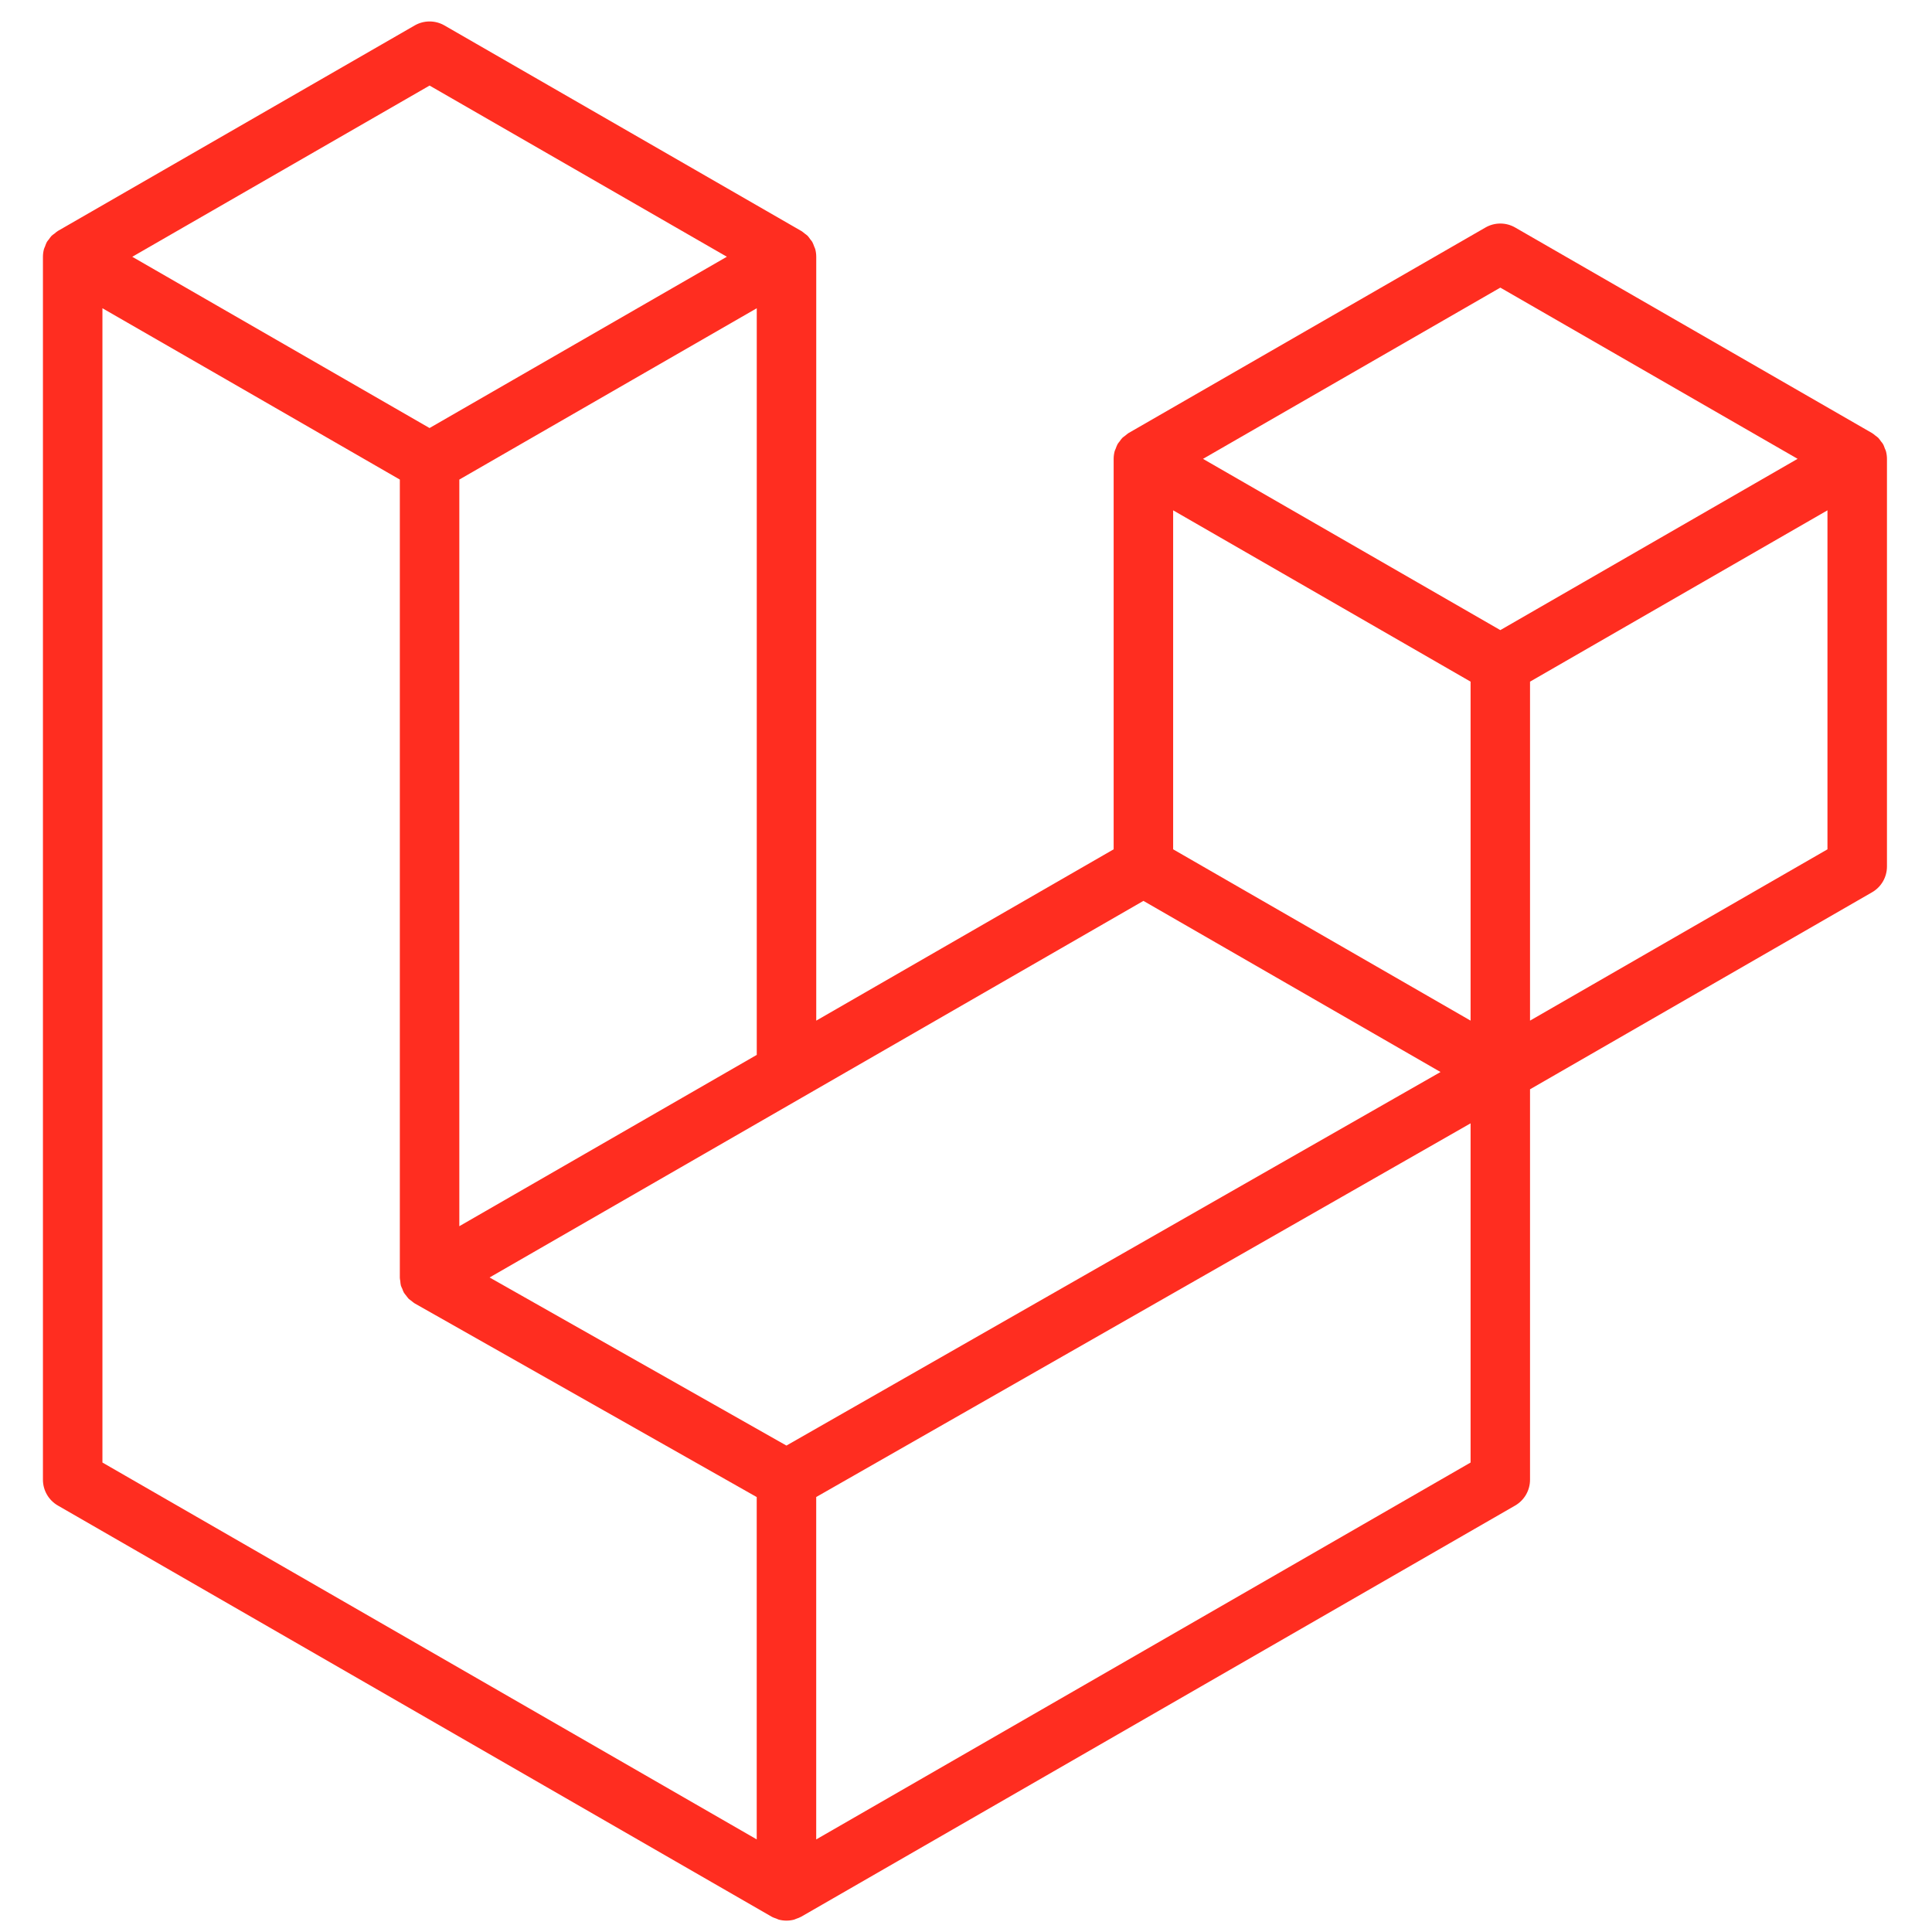
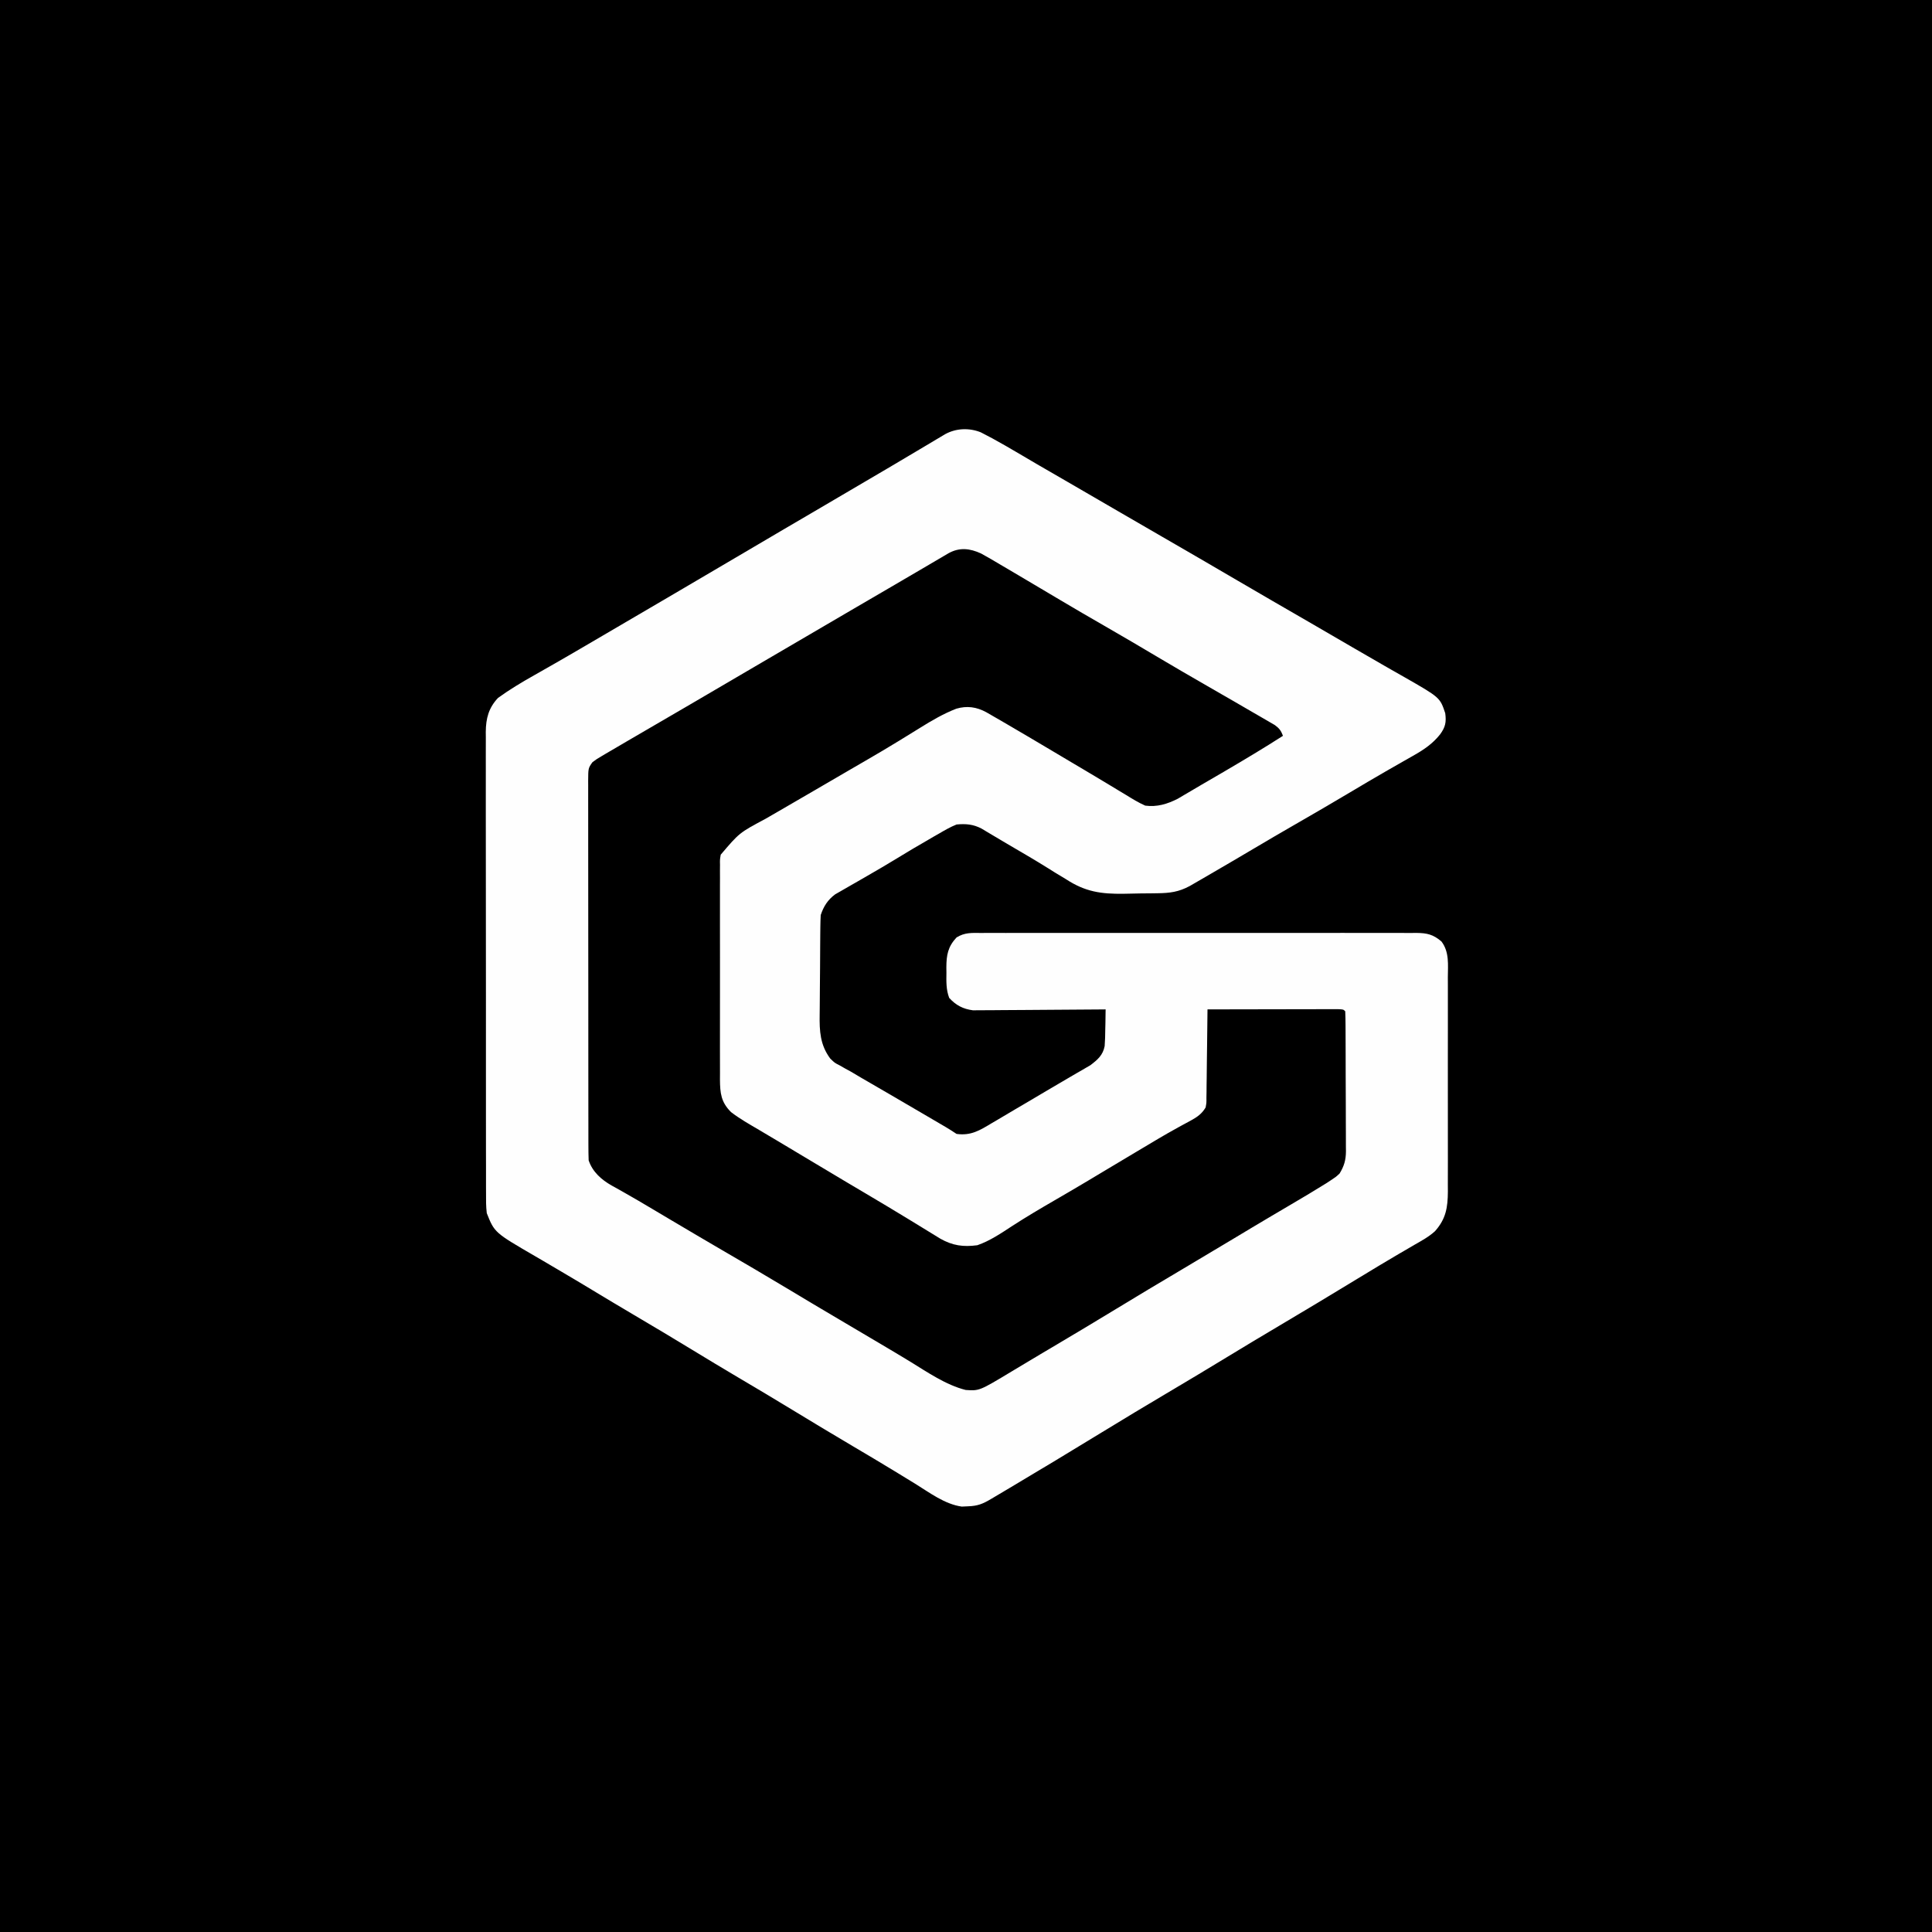
- <svg xmlns="http://www.w3.org/2000/svg" width="166" height="166" viewBox="0 0 166 166" fill="none">
-   <path fill-rule="evenodd" clip-rule="evenodd" d="M162.041 38.759C162.099 38.977 162.129 39.201 162.13 39.426V74.452C162.13 74.902 162.011 75.344 161.786 75.733C161.561 76.122 161.237 76.444 160.847 76.668L131.462 93.594V127.141C131.462 128.054 130.977 128.897 130.186 129.357L68.847 164.683C68.707 164.763 68.554 164.814 68.401 164.868C68.343 164.887 68.289 164.922 68.228 164.938C67.8 165.051 67.349 165.051 66.92 164.938C66.85 164.919 66.786 164.881 66.719 164.855C66.579 164.804 66.432 164.76 66.298 164.683L4.972 129.357C4.583 129.133 4.259 128.81 4.034 128.421C3.808 128.032 3.69 127.591 3.689 127.141L3.689 22.063C3.689 21.834 3.721 21.61 3.779 21.393C3.798 21.32 3.843 21.253 3.868 21.179C3.916 21.045 3.961 20.908 4.031 20.783C4.079 20.7 4.149 20.633 4.206 20.557C4.28 20.454 4.347 20.349 4.433 20.26C4.506 20.186 4.602 20.132 4.685 20.068C4.778 19.992 4.861 19.909 4.966 19.848L35.633 2.185C36.022 1.961 36.462 1.844 36.91 1.844C37.358 1.844 37.798 1.961 38.186 2.185L68.851 19.848H68.857C68.959 19.912 69.045 19.992 69.138 20.065C69.221 20.129 69.313 20.186 69.387 20.257C69.476 20.349 69.54 20.454 69.616 20.557C69.671 20.633 69.744 20.7 69.789 20.783C69.862 20.911 69.904 21.045 69.955 21.179C69.98 21.253 70.025 21.32 70.044 21.396C70.103 21.614 70.133 21.838 70.133 22.063V87.694L95.686 72.974V39.423C95.686 39.2 95.718 38.973 95.775 38.759C95.798 38.683 95.839 38.615 95.865 38.542C95.916 38.408 95.96 38.271 96.031 38.146C96.079 38.063 96.149 37.996 96.203 37.92C96.279 37.818 96.343 37.712 96.433 37.623C96.506 37.549 96.599 37.495 96.681 37.431C96.777 37.355 96.86 37.272 96.962 37.211L127.633 19.548C128.021 19.324 128.461 19.206 128.91 19.206C129.358 19.206 129.798 19.324 130.186 19.548L160.85 37.211C160.959 37.275 161.042 37.355 161.137 37.428C161.217 37.492 161.31 37.549 161.383 37.62C161.473 37.712 161.536 37.818 161.613 37.92C161.67 37.996 161.741 38.063 161.785 38.146C161.859 38.271 161.9 38.408 161.951 38.542C161.98 38.615 162.021 38.683 162.041 38.759ZM157.018 72.974V43.848L146.287 50.028L131.462 58.568V87.694L157.021 72.974H157.018ZM126.354 125.663V96.518L111.771 104.85L70.13 128.626V158.046L126.354 125.663ZM8.801 26.485V125.663L65.018 158.043V128.629L35.649 112L35.64 111.994L35.627 111.988C35.528 111.93 35.445 111.847 35.353 111.777C35.273 111.713 35.18 111.662 35.11 111.592L35.104 111.582C35.021 111.502 34.963 111.403 34.893 111.314C34.829 111.228 34.753 111.154 34.702 111.065L34.699 111.055C34.641 110.96 34.606 110.845 34.565 110.736C34.523 110.64 34.469 110.551 34.443 110.449C34.411 110.328 34.405 110.197 34.392 110.072C34.379 109.976 34.354 109.881 34.354 109.785V109.778V41.205L19.532 32.662L8.801 26.485ZM36.913 7.35L11.364 22.063L36.907 36.777L62.453 22.06L36.907 7.35H36.913ZM50.2 99.174L65.022 90.637V26.485L54.291 32.665L39.466 41.205V105.357L50.2 99.174ZM128.91 24.713L103.363 39.426L128.91 54.14L154.453 39.423L128.91 24.713ZM126.354 58.568L111.529 50.028L100.798 43.848V72.974L115.619 81.511L126.354 87.694V58.568ZM67.571 124.205L105.042 102.803L123.772 92.109L98.245 77.405L68.854 94.334L42.066 109.762L67.571 124.205Z" fill="#FF2D20" />
+ <svg xmlns="http://www.w3.org/2000/svg" version="1.1" width="1024" height="1024">
+   <path d="M0 0 C337.92 0 675.84 0 1024 0 C1024 337.92 1024 675.84 1024 1024 C686.08 1024 348.16 1024 0 1024 C0 686.08 0 348.16 0 0 Z " fill="#000000" transform="translate(0,0)" />
+   <path d="M0 0 C0.943 0.494 1.886 0.987 2.858 1.496 C4.426 2.316 4.426 2.316 6.027 3.153 C10.84 5.781 15.582 8.512 20.299 11.309 C22.405 12.547 24.512 13.786 26.619 15.023 C27.697 15.657 28.775 16.292 29.886 16.945 C35.299 20.116 40.737 23.243 46.174 26.371 C55.513 31.75 64.83 37.164 74.135 42.602 C81.467 46.883 88.817 51.133 96.174 55.371 C109.524 63.062 122.831 70.826 136.133 78.601 C148.555 85.86 160.996 93.084 173.463 100.265 C181.692 105.009 189.902 109.785 198.1 114.584 C203.442 117.708 208.798 120.806 214.174 123.871 C215.354 124.545 216.533 125.22 217.713 125.895 C219.955 127.175 222.2 128.451 224.448 129.723 C243.404 140.562 243.404 140.562 246.174 148.871 C246.827 153.631 246.258 156.25 243.487 160.059 C239.756 164.791 235.156 168.026 229.948 170.98 C228.421 171.853 228.421 171.853 226.864 172.742 C225.223 173.672 225.223 173.672 223.549 174.621 C221.191 175.967 218.835 177.317 216.479 178.668 C215.874 179.014 215.27 179.36 214.647 179.717 C208.283 183.369 201.977 187.116 195.674 190.871 C185.693 196.81 175.661 202.651 165.592 208.438 C158.758 212.369 151.954 216.347 145.174 220.371 C137.423 224.966 129.654 229.528 121.858 234.046 C120.15 235.036 118.444 236.03 116.739 237.023 C115.695 237.627 114.652 238.23 113.576 238.852 C112.653 239.387 111.73 239.922 110.779 240.473 C104.837 243.661 100.222 244.226 93.553 244.312 C92.617 244.326 91.68 244.34 90.716 244.354 C88.733 244.377 86.75 244.395 84.767 244.406 C81.777 244.433 78.79 244.508 75.801 244.584 C63.716 244.748 55.39 243.546 45.174 236.871 C43.174 235.663 41.174 234.454 39.174 233.246 C37.598 232.254 37.598 232.254 35.99 231.242 C28.325 226.437 20.473 221.929 12.675 217.345 C10.522 216.076 8.376 214.799 6.233 213.516 C5.182 212.89 4.131 212.265 3.049 211.621 C1.746 210.84 1.746 210.84 0.416 210.043 C-3.977 207.747 -7.875 207.406 -12.826 207.871 C-16.063 209.16 -19.01 210.865 -22.013 212.621 C-22.889 213.118 -23.765 213.616 -24.667 214.128 C-32.282 218.48 -39.807 222.986 -47.299 227.547 C-50.871 229.714 -54.469 231.83 -58.093 233.911 C-60.564 235.331 -63.03 236.761 -65.497 238.191 C-66.705 238.888 -67.915 239.58 -69.129 240.267 C-70.837 241.234 -72.535 242.22 -74.232 243.207 C-75.215 243.77 -76.198 244.332 -77.211 244.912 C-81.135 247.852 -83.285 251.248 -84.826 255.871 C-84.94 257.949 -84.995 260.031 -85.019 262.112 C-85.035 263.4 -85.051 264.689 -85.067 266.017 C-85.079 267.428 -85.09 268.839 -85.099 270.25 C-85.107 271.319 -85.107 271.319 -85.115 272.41 C-85.142 276.189 -85.162 279.968 -85.176 283.746 C-85.189 286.859 -85.217 289.971 -85.258 293.083 C-85.308 296.854 -85.332 300.624 -85.339 304.395 C-85.346 305.824 -85.361 307.254 -85.385 308.683 C-85.524 317.433 -85.142 324.636 -79.826 331.871 C-77.44 334.217 -77.44 334.217 -74.693 335.598 C-73.729 336.15 -72.764 336.702 -71.77 337.271 C-70.799 337.799 -69.827 338.327 -68.826 338.871 C-67.055 339.917 -65.287 340.966 -63.521 342.02 C-61.666 343.097 -59.809 344.173 -57.951 345.246 C-55.866 346.457 -53.781 347.668 -51.697 348.879 C-50.597 349.517 -49.498 350.156 -48.365 350.813 C-42.557 354.188 -36.761 357.582 -30.965 360.978 C-29.039 362.106 -27.111 363.234 -25.184 364.361 C-23.995 365.057 -22.807 365.753 -21.619 366.449 C-20.572 367.062 -19.526 367.674 -18.448 368.306 C-16.542 369.443 -14.672 370.64 -12.826 371.871 C-5.224 372.908 -0.601 370.043 5.799 366.184 C6.801 365.598 7.803 365.012 8.835 364.408 C11.958 362.578 15.066 360.725 18.174 358.871 C20.07 357.757 21.967 356.645 23.865 355.535 C27.511 353.399 31.147 351.248 34.776 349.082 C38.443 346.893 42.126 344.736 45.823 342.598 C47.627 341.543 49.432 340.488 51.237 339.434 C52.477 338.726 52.477 338.726 53.743 338.004 C54.516 337.549 55.288 337.094 56.084 336.625 C56.756 336.236 57.428 335.848 58.12 335.448 C61.963 332.498 64.733 330.162 65.664 325.324 C65.889 322.373 65.969 319.456 65.987 316.496 C66.012 315.474 66.037 314.452 66.063 313.398 C66.121 310.889 66.158 308.381 66.174 305.871 C65.263 305.88 64.351 305.889 63.412 305.898 C54.805 305.978 46.199 306.039 37.592 306.078 C33.167 306.099 28.743 306.127 24.318 306.173 C20.045 306.216 15.773 306.24 11.5 306.251 C9.873 306.258 8.246 306.272 6.619 306.294 C4.333 306.323 2.048 306.327 -0.238 306.325 C-1.537 306.334 -2.836 306.343 -4.175 306.352 C-9.376 305.667 -13.146 303.712 -16.74 299.773 C-18.396 295.348 -18.259 291.118 -18.201 286.434 C-18.213 285.505 -18.224 284.576 -18.236 283.619 C-18.208 277.093 -17.441 272.672 -12.838 267.741 C-8.515 265.057 -4.845 265.316 0.15 265.363 C1.163 265.357 2.176 265.351 3.219 265.344 C6.617 265.328 10.014 265.341 13.412 265.354 C15.846 265.348 18.281 265.341 20.715 265.332 C26.643 265.316 32.572 265.318 38.5 265.33 C43.319 265.339 48.137 265.34 52.956 265.336 C53.985 265.335 53.985 265.335 55.034 265.334 C56.428 265.333 57.821 265.331 59.215 265.33 C72.281 265.319 85.347 265.332 98.413 265.353 C109.622 265.371 120.83 265.368 132.039 265.35 C145.057 265.328 158.075 265.32 171.093 265.332 C172.481 265.333 173.87 265.335 175.258 265.336 C176.283 265.337 176.283 265.337 177.329 265.338 C182.14 265.341 186.952 265.335 191.764 265.326 C198.242 265.314 204.721 265.322 211.199 265.345 C213.579 265.351 215.958 265.349 218.337 265.34 C221.582 265.33 224.826 265.343 228.071 265.363 C229.487 265.35 229.487 265.35 230.932 265.336 C236.509 265.403 239.769 266.111 244.174 269.871 C248.423 275.46 247.595 282.223 247.562 288.926 C247.57 290.9 247.57 290.9 247.578 292.914 C247.592 296.513 247.587 300.112 247.577 303.711 C247.569 307.485 247.577 311.259 247.581 315.032 C247.587 321.37 247.579 327.707 247.565 334.045 C247.549 341.361 247.554 348.677 247.571 355.994 C247.584 362.285 247.586 368.577 247.578 374.868 C247.574 378.621 247.573 382.374 247.583 386.128 C247.593 390.314 247.579 394.501 247.562 398.687 C247.568 399.924 247.574 401.161 247.581 402.436 C247.518 410.878 246.573 416.879 240.763 423.419 C237.489 426.41 233.633 428.496 229.799 430.684 C227.979 431.749 226.158 432.814 224.338 433.879 C223.449 434.394 222.56 434.908 221.644 435.438 C218.468 437.281 215.32 439.165 212.174 441.059 C211.597 441.405 211.019 441.751 210.424 442.107 C206.322 444.568 202.233 447.051 198.147 449.539 C184.857 457.632 171.528 465.651 158.138 473.576 C148.78 479.116 139.459 484.71 130.174 490.371 C120.112 496.505 110.002 502.555 99.862 508.559 C87.889 515.648 75.972 522.822 64.101 530.082 C47.974 539.941 31.803 549.721 15.549 559.371 C14.84 559.792 14.13 560.214 13.4 560.648 C11.395 561.838 9.39 563.027 7.385 564.215 C6.784 564.571 6.184 564.928 5.565 565.295 C1.062 567.959 -1.554 569.084 -6.826 569.246 C-7.898 569.295 -8.971 569.344 -10.076 569.395 C-19.106 568.134 -27.089 562.019 -34.715 557.316 C-37.78 555.427 -40.854 553.552 -43.927 551.676 C-44.571 551.283 -45.214 550.89 -45.877 550.485 C-53.154 546.048 -60.49 541.71 -67.826 537.371 C-78.551 531.025 -89.231 524.613 -99.872 518.127 C-109.426 512.305 -119.036 506.583 -128.672 500.896 C-136.865 496.053 -145.011 491.136 -153.138 486.184 C-163.369 479.95 -173.649 473.807 -183.974 467.73 C-191.197 463.48 -198.375 459.155 -205.553 454.831 C-211.884 451.018 -218.219 447.216 -224.597 443.486 C-227.144 441.995 -229.685 440.496 -232.226 438.996 C-233.507 438.242 -234.792 437.492 -236.078 436.746 C-257.732 424.171 -257.732 424.171 -261.826 413.871 C-262.26 410.319 -262.235 406.794 -262.214 403.219 C-262.219 402.145 -262.224 401.072 -262.23 399.966 C-262.244 396.369 -262.237 392.772 -262.23 389.174 C-262.236 386.595 -262.243 384.016 -262.251 381.437 C-262.268 375.159 -262.269 368.881 -262.264 362.602 C-262.26 357.498 -262.261 352.394 -262.266 347.289 C-262.267 346.563 -262.268 345.836 -262.269 345.087 C-262.27 343.61 -262.272 342.134 -262.273 340.657 C-262.287 326.813 -262.281 312.969 -262.27 299.125 C-262.26 286.466 -262.273 273.808 -262.297 261.149 C-262.321 248.144 -262.331 235.14 -262.324 222.135 C-262.321 214.837 -262.323 207.539 -262.341 200.24 C-262.357 193.377 -262.352 186.513 -262.333 179.65 C-262.33 177.131 -262.333 174.612 -262.343 172.094 C-262.356 168.655 -262.345 165.216 -262.327 161.777 C-262.337 160.781 -262.346 159.785 -262.356 158.759 C-262.281 151.636 -260.848 146.094 -255.891 140.807 C-249.756 136.358 -243.367 132.522 -236.763 128.809 C-235.025 127.819 -233.287 126.828 -231.55 125.837 C-229.781 124.829 -228.012 123.824 -226.242 122.819 C-221.145 119.913 -216.078 116.958 -211.013 113.996 C-210.042 113.429 -209.07 112.861 -208.069 112.276 C-197.179 105.915 -186.301 99.535 -175.423 93.154 C-171.053 90.59 -166.682 88.029 -162.31 85.469 C-151.472 79.12 -140.636 72.768 -129.826 66.371 C-121.484 61.434 -113.127 56.522 -104.763 51.621 C-104.155 51.265 -103.547 50.908 -102.92 50.541 C-97.928 47.616 -92.934 44.691 -87.941 41.767 C-68.649 30.47 -68.649 30.47 -49.388 19.121 C-48.521 18.609 -47.654 18.096 -46.76 17.568 C-42.064 14.792 -37.373 12.007 -32.685 9.215 C-31.674 8.614 -30.663 8.013 -29.621 7.394 C-27.676 6.238 -25.733 5.08 -23.791 3.919 C-22.922 3.403 -22.053 2.887 -21.158 2.355 C-20.392 1.899 -19.626 1.442 -18.837 0.972 C-13.047 -2.197 -6.099 -2.436 0 0 Z " fill="#FEFEFE" transform="translate(519.8259,229.1289)" />
+   <path d="M0 0 C3.367 1.834 6.667 3.762 9.954 5.734 C11.189 6.459 12.426 7.183 13.663 7.906 C16.856 9.776 20.037 11.665 23.216 13.561 C26.14 15.303 29.071 17.034 32.001 18.765 C35.36 20.752 38.717 22.742 42.071 24.738 C49.704 29.281 57.376 33.748 65.079 38.171 C75.096 43.925 85.046 49.785 94.974 55.691 C102.641 60.245 110.347 64.728 118.079 69.171 C121.284 71.019 124.489 72.867 127.692 74.717 C130.064 76.085 132.436 77.452 134.81 78.817 C137.965 80.634 141.113 82.462 144.257 84.298 C145.462 85 146.669 85.697 147.878 86.391 C149.555 87.353 151.223 88.33 152.892 89.308 C154.324 90.139 154.324 90.139 155.786 90.987 C158.167 92.736 159.048 93.941 160.079 96.671 C150.014 103.123 139.77 109.257 129.454 115.296 C128.849 115.651 128.243 116.006 127.619 116.371 C124.047 118.463 120.469 120.543 116.887 122.618 C115.022 123.704 113.166 124.804 111.311 125.905 C110.08 126.627 108.849 127.348 107.618 128.07 C106.53 128.714 105.441 129.357 104.32 130.021 C98.762 132.852 93.305 134.49 87.079 133.671 C83.41 132.043 80.054 129.966 76.642 127.859 C75.616 127.243 74.591 126.627 73.534 125.993 C71.273 124.635 69.016 123.272 66.763 121.901 C62.853 119.528 58.921 117.193 54.985 114.863 C53.956 114.253 53.956 114.253 52.907 113.632 C51.515 112.808 50.123 111.983 48.731 111.159 C45.297 109.124 41.866 107.083 38.435 105.042 C30.332 100.225 22.225 95.415 14.079 90.671 C13.094 90.098 13.094 90.098 12.089 89.512 C10.13 88.374 8.167 87.24 6.204 86.109 C5.093 85.468 3.982 84.828 2.837 84.167 C-2.359 81.348 -7.394 80.645 -13.08 82.3 C-19.928 84.978 -26.04 88.55 -32.268 92.437 C-35.348 94.359 -38.444 96.253 -41.538 98.152 C-42.163 98.536 -42.787 98.92 -43.43 99.316 C-49.294 102.917 -55.219 106.406 -61.171 109.859 C-62.636 110.71 -62.636 110.71 -64.132 111.578 C-66.09 112.714 -68.048 113.849 -70.007 114.983 C-75.858 118.374 -81.699 121.783 -87.537 125.196 C-92.55 128.125 -97.567 131.047 -102.595 133.949 C-105.212 135.461 -107.826 136.978 -110.439 138.496 C-111.698 139.226 -112.959 139.954 -114.222 140.679 C-128.045 148.053 -128.045 148.053 -137.921 159.671 C-138.366 162.297 -138.366 162.297 -138.302 165.092 C-138.31 166.167 -138.319 167.242 -138.327 168.35 C-138.321 169.519 -138.315 170.689 -138.309 171.894 C-138.314 173.133 -138.32 174.373 -138.325 175.65 C-138.336 179.043 -138.333 182.435 -138.324 185.828 C-138.316 189.383 -138.323 192.938 -138.328 196.494 C-138.333 202.465 -138.326 208.435 -138.312 214.406 C-138.296 221.302 -138.301 228.197 -138.317 235.093 C-138.331 241.02 -138.333 246.947 -138.325 252.874 C-138.321 256.411 -138.32 259.948 -138.33 263.485 C-138.34 267.43 -138.326 271.375 -138.309 275.32 C-138.315 276.487 -138.321 277.655 -138.327 278.857 C-138.271 286.037 -137.764 290.868 -132.44 296.117 C-127.795 299.7 -122.655 302.575 -117.608 305.546 C-115.92 306.55 -114.231 307.553 -112.543 308.557 C-110.803 309.59 -109.062 310.622 -107.321 311.653 C-103.158 314.124 -99.009 316.618 -94.86 319.115 C-86.994 323.849 -79.116 328.562 -71.218 333.242 C-70.556 333.634 -69.894 334.026 -69.212 334.431 C-66.501 336.036 -63.791 337.642 -61.08 339.247 C-53.64 343.653 -46.216 348.083 -38.835 352.589 C-38.189 352.984 -37.543 353.378 -36.877 353.784 C-33.811 355.656 -30.748 357.533 -27.689 359.417 C-26.607 360.08 -25.524 360.742 -24.409 361.425 C-23.466 362.006 -22.523 362.587 -21.551 363.185 C-15.008 366.882 -9.367 367.668 -1.921 366.671 C4.796 364.338 10.638 360.348 16.56 356.48 C23.752 351.82 31.103 347.469 38.517 343.171 C40.933 341.767 43.348 340.36 45.763 338.953 C46.364 338.603 46.965 338.252 47.584 337.892 C53.17 334.632 58.714 331.305 64.256 327.97 C70.16 324.417 76.081 320.891 82.004 317.369 C83.344 316.571 84.684 315.773 86.024 314.974 C88.03 313.777 90.036 312.583 92.044 311.39 C92.698 311.001 93.351 310.612 94.025 310.211 C97.5 308.154 100.997 306.152 104.541 304.214 C105.634 303.614 105.634 303.614 106.75 303.001 C108.143 302.239 109.541 301.485 110.944 300.74 C114.523 298.782 116.969 297.174 119.079 293.671 C119.547 291.175 119.547 291.175 119.511 288.444 C119.541 286.883 119.541 286.883 119.571 285.29 C119.578 284.173 119.584 283.056 119.591 281.906 C119.609 280.757 119.627 279.609 119.645 278.425 C119.699 274.757 119.733 271.09 119.767 267.421 C119.8 264.934 119.834 262.447 119.87 259.96 C119.955 253.864 120.023 247.768 120.079 241.671 C129.449 241.648 138.82 241.63 148.19 241.62 C152.541 241.614 156.891 241.607 161.242 241.596 C165.437 241.585 169.632 241.579 173.827 241.577 C175.431 241.575 177.035 241.571 178.639 241.566 C180.878 241.558 183.117 241.557 185.356 241.558 C186.633 241.556 187.91 241.553 189.225 241.551 C192.079 241.671 192.079 241.671 193.079 242.671 C193.19 245.134 193.236 247.57 193.24 250.033 C193.245 250.804 193.25 251.575 193.255 252.369 C193.27 254.932 193.277 257.495 193.282 260.058 C193.288 261.836 193.294 263.614 193.299 265.392 C193.31 269.127 193.316 272.862 193.319 276.597 C193.325 281.378 193.349 286.158 193.377 290.938 C193.396 294.614 193.401 298.29 193.403 301.967 C193.406 303.728 193.414 305.49 193.427 307.252 C193.444 309.722 193.442 312.192 193.436 314.662 C193.445 315.387 193.454 316.112 193.463 316.859 C193.425 321.53 192.515 324.692 190.079 328.671 C188.15 330.459 188.15 330.459 185.872 331.96 C184.539 332.841 184.539 332.841 183.178 333.739 C176.974 337.608 170.698 341.346 164.392 345.046 C162.34 346.255 160.289 347.466 158.238 348.676 C156.872 349.481 155.506 350.287 154.14 351.091 C147.095 355.244 140.086 359.455 133.079 363.671 C123.697 369.313 114.296 374.92 104.875 380.497 C93.905 386.993 82.966 393.536 72.079 400.171 C60.553 407.197 48.966 414.114 37.351 420.99 C36.721 421.362 36.091 421.735 35.443 422.119 C34.195 422.858 32.947 423.597 31.699 424.335 C26.516 427.405 21.351 430.503 16.194 433.616 C-0.845 443.878 -0.845 443.878 -8.112 443.378 C-18.583 440.743 -28.337 433.985 -37.437 428.406 C-42.665 425.202 -47.944 422.085 -53.222 418.963 C-54.992 417.916 -56.762 416.868 -58.531 415.82 C-63.91 412.634 -69.29 409.452 -74.675 406.277 C-84.24 400.636 -93.782 394.96 -103.296 389.234 C-114.565 382.455 -125.912 375.815 -137.282 369.207 C-146.004 364.132 -154.689 358.995 -163.37 353.851 C-163.943 353.512 -164.515 353.173 -165.105 352.824 C-168.053 351.077 -171 349.327 -173.944 347.574 C-179.012 344.56 -184.083 341.56 -189.222 338.667 C-189.996 338.227 -190.771 337.787 -191.569 337.333 C-192.947 336.554 -194.331 335.784 -195.722 335.029 C-201.208 331.908 -205.887 327.774 -207.921 321.671 C-208.019 318.932 -208.06 316.218 -208.055 313.479 C-208.057 312.634 -208.059 311.789 -208.061 310.918 C-208.068 308.076 -208.067 305.234 -208.066 302.392 C-208.069 300.359 -208.073 298.326 -208.076 296.292 C-208.085 290.761 -208.088 285.231 -208.088 279.7 C-208.089 275.087 -208.093 270.475 -208.096 265.862 C-208.104 254.983 -208.107 244.104 -208.106 233.225 C-208.106 221.991 -208.116 210.757 -208.132 199.523 C-208.145 189.887 -208.15 180.251 -208.15 170.616 C-208.149 164.856 -208.152 159.097 -208.163 153.338 C-208.173 147.923 -208.173 142.509 -208.165 137.094 C-208.164 135.104 -208.167 133.114 -208.173 131.125 C-208.18 128.413 -208.176 125.702 -208.168 122.991 C-208.173 122.199 -208.178 121.407 -208.184 120.592 C-208.141 113.804 -208.141 113.804 -205.921 110.671 C-203.726 109.023 -203.726 109.023 -200.796 107.296 C-200.239 106.965 -199.682 106.633 -199.108 106.291 C-197.052 105.073 -194.987 103.872 -192.921 102.671 C-191.136 101.625 -189.35 100.578 -187.565 99.531 C-182.409 96.511 -177.243 93.506 -172.076 90.505 C-167.126 87.628 -162.179 84.744 -157.233 81.859 C-156.254 81.287 -155.274 80.716 -154.264 80.127 C-141.471 72.663 -128.697 65.166 -115.921 57.671 C-99.239 47.886 -82.55 38.111 -65.84 28.373 C-61.869 26.058 -57.898 23.742 -53.927 21.425 C-51.94 20.266 -49.953 19.107 -47.966 17.949 C-42.7 14.88 -37.438 11.802 -32.183 8.714 C-31.082 8.069 -29.982 7.424 -28.849 6.759 C-26.73 5.517 -24.613 4.272 -22.497 3.025 C-21.548 2.469 -20.598 1.912 -19.62 1.339 C-18.365 0.601 -18.365 0.601 -17.084 -0.152 C-11.259 -3.32 -5.863 -2.667 0 0 Z " fill="#000000" transform="translate(519.9209,293.3286)" />
</svg>
